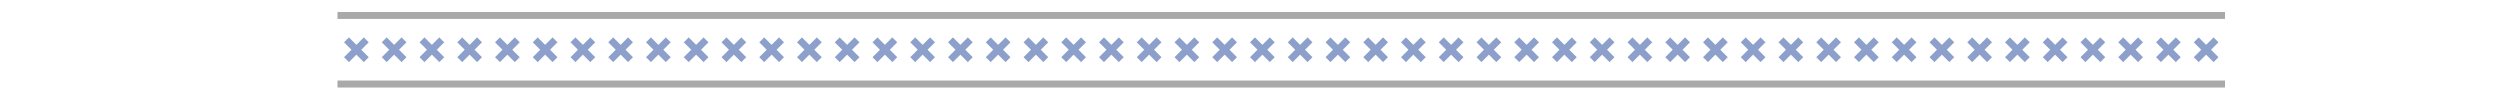
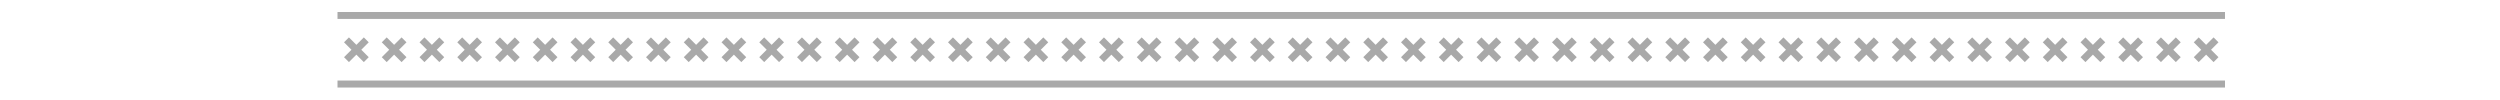
<svg xmlns="http://www.w3.org/2000/svg" xmlns:xlink="http://www.w3.org/1999/xlink" height="57.6pt" version="1.1" viewBox="0 0 1440 57.6" width="1440pt">
  <defs>
    <style type="text/css">
*{stroke-linecap:butt;stroke-linejoin:round;}
  </style>
  </defs>
  <g id="figure_1">
    <g id="patch_1">
      <path d="M 0 57.6  L 1440 57.6  L 1440 0  L 0 0  z " style="fill:none;" />
    </g>
    <g id="axes_1">
      <g id="PathCollection_1">
        <defs>
-           <path d="M -5.701 5.701  L 5.701 -5.701  M -5.701 -5.701  L 5.701 5.701  " id="m9cdfb1c1e4" style="stroke:#8da0cb;stroke-width:4;" />
+           <path d="M -5.701 5.701  L 5.701 -5.701  M -5.701 -5.701  L 5.701 5.701  " id="m71847f043f" style="stroke:#a9a9a9;stroke-width:4;" />
        </defs>
-         <g clip-path="url(#p5657e7d43d)">
-           <use style="fill:#8da0cb;stroke:#8da0cb;stroke-width:4;" x="205.272" xlink:href="#m9cdfb1c1e4" y="28.656" />
+         <g clip-path="url(#p0bea27b6bd)">
+           <use style="fill:#a9a9a9;stroke:#a9a9a9;stroke-width:4;" x="205.272" xlink:href="#m71847f043f" y="28.656" />
        </g>
      </g>
      <g id="PathCollection_2">
-         <g clip-path="url(#p5657e7d43d)">
-           <use style="fill:#8da0cb;stroke:#8da0cb;stroke-width:4;" x="227.016" xlink:href="#m9cdfb1c1e4" y="28.656" />
+         <g clip-path="url(#p0bea27b6bd)">
+           <use style="fill:#a9a9a9;stroke:#a9a9a9;stroke-width:4;" x="227.016" xlink:href="#m71847f043f" y="28.656" />
        </g>
      </g>
      <g id="PathCollection_3">
-         <g clip-path="url(#p5657e7d43d)">
-           <use style="fill:#8da0cb;stroke:#8da0cb;stroke-width:4;" x="248.76" xlink:href="#m9cdfb1c1e4" y="28.656" />
+         <g clip-path="url(#p0bea27b6bd)">
+           <use style="fill:#a9a9a9;stroke:#a9a9a9;stroke-width:4;" x="248.76" xlink:href="#m71847f043f" y="28.656" />
        </g>
      </g>
      <g id="PathCollection_4">
-         <g clip-path="url(#p5657e7d43d)">
-           <use style="fill:#8da0cb;stroke:#8da0cb;stroke-width:4;" x="270.504" xlink:href="#m9cdfb1c1e4" y="28.656" />
+         <g clip-path="url(#p0bea27b6bd)">
+           <use style="fill:#a9a9a9;stroke:#a9a9a9;stroke-width:4;" x="270.504" xlink:href="#m71847f043f" y="28.656" />
        </g>
      </g>
      <g id="PathCollection_5">
-         <g clip-path="url(#p5657e7d43d)">
-           <use style="fill:#8da0cb;stroke:#8da0cb;stroke-width:4;" x="292.248" xlink:href="#m9cdfb1c1e4" y="28.656" />
+         <g clip-path="url(#p0bea27b6bd)">
+           <use style="fill:#a9a9a9;stroke:#a9a9a9;stroke-width:4;" x="292.248" xlink:href="#m71847f043f" y="28.656" />
        </g>
      </g>
      <g id="PathCollection_6">
-         <g clip-path="url(#p5657e7d43d)">
-           <use style="fill:#8da0cb;stroke:#8da0cb;stroke-width:4;" x="313.992" xlink:href="#m9cdfb1c1e4" y="28.656" />
+         <g clip-path="url(#p0bea27b6bd)">
+           <use style="fill:#a9a9a9;stroke:#a9a9a9;stroke-width:4;" x="313.992" xlink:href="#m71847f043f" y="28.656" />
        </g>
      </g>
      <g id="PathCollection_7">
-         <g clip-path="url(#p5657e7d43d)">
-           <use style="fill:#8da0cb;stroke:#8da0cb;stroke-width:4;" x="335.736" xlink:href="#m9cdfb1c1e4" y="28.656" />
+         <g clip-path="url(#p0bea27b6bd)">
+           <use style="fill:#a9a9a9;stroke:#a9a9a9;stroke-width:4;" x="335.736" xlink:href="#m71847f043f" y="28.656" />
        </g>
      </g>
      <g id="PathCollection_8">
-         <g clip-path="url(#p5657e7d43d)">
-           <use style="fill:#8da0cb;stroke:#8da0cb;stroke-width:4;" x="357.48" xlink:href="#m9cdfb1c1e4" y="28.656" />
+         <g clip-path="url(#p0bea27b6bd)">
+           <use style="fill:#a9a9a9;stroke:#a9a9a9;stroke-width:4;" x="357.48" xlink:href="#m71847f043f" y="28.656" />
        </g>
      </g>
      <g id="PathCollection_9">
-         <g clip-path="url(#p5657e7d43d)">
-           <use style="fill:#8da0cb;stroke:#8da0cb;stroke-width:4;" x="379.224" xlink:href="#m9cdfb1c1e4" y="28.656" />
+         <g clip-path="url(#p0bea27b6bd)">
+           <use style="fill:#a9a9a9;stroke:#a9a9a9;stroke-width:4;" x="379.224" xlink:href="#m71847f043f" y="28.656" />
        </g>
      </g>
      <g id="PathCollection_10">
-         <g clip-path="url(#p5657e7d43d)">
-           <use style="fill:#8da0cb;stroke:#8da0cb;stroke-width:4;" x="400.968" xlink:href="#m9cdfb1c1e4" y="28.656" />
+         <g clip-path="url(#p0bea27b6bd)">
+           <use style="fill:#a9a9a9;stroke:#a9a9a9;stroke-width:4;" x="400.968" xlink:href="#m71847f043f" y="28.656" />
        </g>
      </g>
      <g id="PathCollection_11">
-         <g clip-path="url(#p5657e7d43d)">
-           <use style="fill:#8da0cb;stroke:#8da0cb;stroke-width:4;" x="422.712" xlink:href="#m9cdfb1c1e4" y="28.656" />
+         <g clip-path="url(#p0bea27b6bd)">
+           <use style="fill:#a9a9a9;stroke:#a9a9a9;stroke-width:4;" x="422.712" xlink:href="#m71847f043f" y="28.656" />
        </g>
      </g>
      <g id="PathCollection_12">
-         <g clip-path="url(#p5657e7d43d)">
-           <use style="fill:#8da0cb;stroke:#8da0cb;stroke-width:4;" x="444.456" xlink:href="#m9cdfb1c1e4" y="28.656" />
+         <g clip-path="url(#p0bea27b6bd)">
+           <use style="fill:#a9a9a9;stroke:#a9a9a9;stroke-width:4;" x="444.456" xlink:href="#m71847f043f" y="28.656" />
        </g>
      </g>
      <g id="PathCollection_13">
-         <g clip-path="url(#p5657e7d43d)">
-           <use style="fill:#8da0cb;stroke:#8da0cb;stroke-width:4;" x="466.2" xlink:href="#m9cdfb1c1e4" y="28.656" />
+         <g clip-path="url(#p0bea27b6bd)">
+           <use style="fill:#a9a9a9;stroke:#a9a9a9;stroke-width:4;" x="466.2" xlink:href="#m71847f043f" y="28.656" />
        </g>
      </g>
      <g id="PathCollection_14">
-         <g clip-path="url(#p5657e7d43d)">
-           <use style="fill:#8da0cb;stroke:#8da0cb;stroke-width:4;" x="487.944" xlink:href="#m9cdfb1c1e4" y="28.656" />
+         <g clip-path="url(#p0bea27b6bd)">
+           <use style="fill:#a9a9a9;stroke:#a9a9a9;stroke-width:4;" x="487.944" xlink:href="#m71847f043f" y="28.656" />
        </g>
      </g>
      <g id="PathCollection_15">
-         <g clip-path="url(#p5657e7d43d)">
-           <use style="fill:#8da0cb;stroke:#8da0cb;stroke-width:4;" x="509.688" xlink:href="#m9cdfb1c1e4" y="28.656" />
+         <g clip-path="url(#p0bea27b6bd)">
+           <use style="fill:#a9a9a9;stroke:#a9a9a9;stroke-width:4;" x="509.688" xlink:href="#m71847f043f" y="28.656" />
        </g>
      </g>
      <g id="PathCollection_16">
-         <g clip-path="url(#p5657e7d43d)">
-           <use style="fill:#8da0cb;stroke:#8da0cb;stroke-width:4;" x="531.432" xlink:href="#m9cdfb1c1e4" y="28.656" />
+         <g clip-path="url(#p0bea27b6bd)">
+           <use style="fill:#a9a9a9;stroke:#a9a9a9;stroke-width:4;" x="531.432" xlink:href="#m71847f043f" y="28.656" />
        </g>
      </g>
      <g id="PathCollection_17">
-         <g clip-path="url(#p5657e7d43d)">
-           <use style="fill:#8da0cb;stroke:#8da0cb;stroke-width:4;" x="553.176" xlink:href="#m9cdfb1c1e4" y="28.656" />
+         <g clip-path="url(#p0bea27b6bd)">
+           <use style="fill:#a9a9a9;stroke:#a9a9a9;stroke-width:4;" x="553.176" xlink:href="#m71847f043f" y="28.656" />
        </g>
      </g>
      <g id="PathCollection_18">
-         <g clip-path="url(#p5657e7d43d)">
-           <use style="fill:#8da0cb;stroke:#8da0cb;stroke-width:4;" x="574.92" xlink:href="#m9cdfb1c1e4" y="28.656" />
+         <g clip-path="url(#p0bea27b6bd)">
+           <use style="fill:#a9a9a9;stroke:#a9a9a9;stroke-width:4;" x="574.92" xlink:href="#m71847f043f" y="28.656" />
        </g>
      </g>
      <g id="PathCollection_19">
-         <g clip-path="url(#p5657e7d43d)">
-           <use style="fill:#8da0cb;stroke:#8da0cb;stroke-width:4;" x="596.664" xlink:href="#m9cdfb1c1e4" y="28.656" />
+         <g clip-path="url(#p0bea27b6bd)">
+           <use style="fill:#a9a9a9;stroke:#a9a9a9;stroke-width:4;" x="596.664" xlink:href="#m71847f043f" y="28.656" />
        </g>
      </g>
      <g id="PathCollection_20">
-         <g clip-path="url(#p5657e7d43d)">
-           <use style="fill:#8da0cb;stroke:#8da0cb;stroke-width:4;" x="618.408" xlink:href="#m9cdfb1c1e4" y="28.656" />
+         <g clip-path="url(#p0bea27b6bd)">
+           <use style="fill:#a9a9a9;stroke:#a9a9a9;stroke-width:4;" x="618.408" xlink:href="#m71847f043f" y="28.656" />
        </g>
      </g>
      <g id="PathCollection_21">
-         <g clip-path="url(#p5657e7d43d)">
-           <use style="fill:#8da0cb;stroke:#8da0cb;stroke-width:4;" x="640.152" xlink:href="#m9cdfb1c1e4" y="28.656" />
+         <g clip-path="url(#p0bea27b6bd)">
+           <use style="fill:#a9a9a9;stroke:#a9a9a9;stroke-width:4;" x="640.152" xlink:href="#m71847f043f" y="28.656" />
        </g>
      </g>
      <g id="PathCollection_22">
-         <g clip-path="url(#p5657e7d43d)">
-           <use style="fill:#8da0cb;stroke:#8da0cb;stroke-width:4;" x="661.896" xlink:href="#m9cdfb1c1e4" y="28.656" />
+         <g clip-path="url(#p0bea27b6bd)">
+           <use style="fill:#a9a9a9;stroke:#a9a9a9;stroke-width:4;" x="661.896" xlink:href="#m71847f043f" y="28.656" />
        </g>
      </g>
      <g id="PathCollection_23">
-         <g clip-path="url(#p5657e7d43d)">
-           <use style="fill:#8da0cb;stroke:#8da0cb;stroke-width:4;" x="683.64" xlink:href="#m9cdfb1c1e4" y="28.656" />
+         <g clip-path="url(#p0bea27b6bd)">
+           <use style="fill:#a9a9a9;stroke:#a9a9a9;stroke-width:4;" x="683.64" xlink:href="#m71847f043f" y="28.656" />
        </g>
      </g>
      <g id="PathCollection_24">
-         <g clip-path="url(#p5657e7d43d)">
-           <use style="fill:#8da0cb;stroke:#8da0cb;stroke-width:4;" x="705.384" xlink:href="#m9cdfb1c1e4" y="28.656" />
+         <g clip-path="url(#p0bea27b6bd)">
+           <use style="fill:#a9a9a9;stroke:#a9a9a9;stroke-width:4;" x="705.384" xlink:href="#m71847f043f" y="28.656" />
        </g>
      </g>
      <g id="PathCollection_25">
-         <g clip-path="url(#p5657e7d43d)">
-           <use style="fill:#8da0cb;stroke:#8da0cb;stroke-width:4;" x="727.128" xlink:href="#m9cdfb1c1e4" y="28.656" />
+         <g clip-path="url(#p0bea27b6bd)">
+           <use style="fill:#a9a9a9;stroke:#a9a9a9;stroke-width:4;" x="727.128" xlink:href="#m71847f043f" y="28.656" />
        </g>
      </g>
      <g id="PathCollection_26">
-         <g clip-path="url(#p5657e7d43d)">
-           <use style="fill:#8da0cb;stroke:#8da0cb;stroke-width:4;" x="748.872" xlink:href="#m9cdfb1c1e4" y="28.656" />
+         <g clip-path="url(#p0bea27b6bd)">
+           <use style="fill:#a9a9a9;stroke:#a9a9a9;stroke-width:4;" x="748.872" xlink:href="#m71847f043f" y="28.656" />
        </g>
      </g>
      <g id="PathCollection_27">
-         <g clip-path="url(#p5657e7d43d)">
-           <use style="fill:#8da0cb;stroke:#8da0cb;stroke-width:4;" x="770.616" xlink:href="#m9cdfb1c1e4" y="28.656" />
+         <g clip-path="url(#p0bea27b6bd)">
+           <use style="fill:#a9a9a9;stroke:#a9a9a9;stroke-width:4;" x="770.616" xlink:href="#m71847f043f" y="28.656" />
        </g>
      </g>
      <g id="PathCollection_28">
-         <g clip-path="url(#p5657e7d43d)">
-           <use style="fill:#8da0cb;stroke:#8da0cb;stroke-width:4;" x="792.36" xlink:href="#m9cdfb1c1e4" y="28.656" />
+         <g clip-path="url(#p0bea27b6bd)">
+           <use style="fill:#a9a9a9;stroke:#a9a9a9;stroke-width:4;" x="792.36" xlink:href="#m71847f043f" y="28.656" />
        </g>
      </g>
      <g id="PathCollection_29">
-         <g clip-path="url(#p5657e7d43d)">
-           <use style="fill:#8da0cb;stroke:#8da0cb;stroke-width:4;" x="814.104" xlink:href="#m9cdfb1c1e4" y="28.656" />
+         <g clip-path="url(#p0bea27b6bd)">
+           <use style="fill:#a9a9a9;stroke:#a9a9a9;stroke-width:4;" x="814.104" xlink:href="#m71847f043f" y="28.656" />
        </g>
      </g>
      <g id="PathCollection_30">
-         <g clip-path="url(#p5657e7d43d)">
-           <use style="fill:#8da0cb;stroke:#8da0cb;stroke-width:4;" x="835.848" xlink:href="#m9cdfb1c1e4" y="28.656" />
+         <g clip-path="url(#p0bea27b6bd)">
+           <use style="fill:#a9a9a9;stroke:#a9a9a9;stroke-width:4;" x="835.848" xlink:href="#m71847f043f" y="28.656" />
        </g>
      </g>
      <g id="PathCollection_31">
-         <g clip-path="url(#p5657e7d43d)">
-           <use style="fill:#8da0cb;stroke:#8da0cb;stroke-width:4;" x="857.592" xlink:href="#m9cdfb1c1e4" y="28.656" />
+         <g clip-path="url(#p0bea27b6bd)">
+           <use style="fill:#a9a9a9;stroke:#a9a9a9;stroke-width:4;" x="857.592" xlink:href="#m71847f043f" y="28.656" />
        </g>
      </g>
      <g id="PathCollection_32">
-         <g clip-path="url(#p5657e7d43d)">
-           <use style="fill:#8da0cb;stroke:#8da0cb;stroke-width:4;" x="879.336" xlink:href="#m9cdfb1c1e4" y="28.656" />
+         <g clip-path="url(#p0bea27b6bd)">
+           <use style="fill:#a9a9a9;stroke:#a9a9a9;stroke-width:4;" x="879.336" xlink:href="#m71847f043f" y="28.656" />
        </g>
      </g>
      <g id="PathCollection_33">
-         <g clip-path="url(#p5657e7d43d)">
-           <use style="fill:#8da0cb;stroke:#8da0cb;stroke-width:4;" x="901.08" xlink:href="#m9cdfb1c1e4" y="28.656" />
+         <g clip-path="url(#p0bea27b6bd)">
+           <use style="fill:#a9a9a9;stroke:#a9a9a9;stroke-width:4;" x="901.08" xlink:href="#m71847f043f" y="28.656" />
        </g>
      </g>
      <g id="PathCollection_34">
-         <g clip-path="url(#p5657e7d43d)">
-           <use style="fill:#8da0cb;stroke:#8da0cb;stroke-width:4;" x="922.824" xlink:href="#m9cdfb1c1e4" y="28.656" />
+         <g clip-path="url(#p0bea27b6bd)">
+           <use style="fill:#a9a9a9;stroke:#a9a9a9;stroke-width:4;" x="922.824" xlink:href="#m71847f043f" y="28.656" />
        </g>
      </g>
      <g id="PathCollection_35">
-         <g clip-path="url(#p5657e7d43d)">
-           <use style="fill:#8da0cb;stroke:#8da0cb;stroke-width:4;" x="944.568" xlink:href="#m9cdfb1c1e4" y="28.656" />
+         <g clip-path="url(#p0bea27b6bd)">
+           <use style="fill:#a9a9a9;stroke:#a9a9a9;stroke-width:4;" x="944.568" xlink:href="#m71847f043f" y="28.656" />
        </g>
      </g>
      <g id="PathCollection_36">
-         <g clip-path="url(#p5657e7d43d)">
-           <use style="fill:#8da0cb;stroke:#8da0cb;stroke-width:4;" x="966.312" xlink:href="#m9cdfb1c1e4" y="28.656" />
+         <g clip-path="url(#p0bea27b6bd)">
+           <use style="fill:#a9a9a9;stroke:#a9a9a9;stroke-width:4;" x="966.312" xlink:href="#m71847f043f" y="28.656" />
        </g>
      </g>
      <g id="PathCollection_37">
-         <g clip-path="url(#p5657e7d43d)">
-           <use style="fill:#8da0cb;stroke:#8da0cb;stroke-width:4;" x="988.056" xlink:href="#m9cdfb1c1e4" y="28.656" />
+         <g clip-path="url(#p0bea27b6bd)">
+           <use style="fill:#a9a9a9;stroke:#a9a9a9;stroke-width:4;" x="988.056" xlink:href="#m71847f043f" y="28.656" />
        </g>
      </g>
      <g id="PathCollection_38">
-         <g clip-path="url(#p5657e7d43d)">
-           <use style="fill:#8da0cb;stroke:#8da0cb;stroke-width:4;" x="1009.8" xlink:href="#m9cdfb1c1e4" y="28.656" />
+         <g clip-path="url(#p0bea27b6bd)">
+           <use style="fill:#a9a9a9;stroke:#a9a9a9;stroke-width:4;" x="1009.8" xlink:href="#m71847f043f" y="28.656" />
        </g>
      </g>
      <g id="PathCollection_39">
-         <g clip-path="url(#p5657e7d43d)">
-           <use style="fill:#8da0cb;stroke:#8da0cb;stroke-width:4;" x="1031.544" xlink:href="#m9cdfb1c1e4" y="28.656" />
+         <g clip-path="url(#p0bea27b6bd)">
+           <use style="fill:#a9a9a9;stroke:#a9a9a9;stroke-width:4;" x="1031.544" xlink:href="#m71847f043f" y="28.656" />
        </g>
      </g>
      <g id="PathCollection_40">
-         <g clip-path="url(#p5657e7d43d)">
-           <use style="fill:#8da0cb;stroke:#8da0cb;stroke-width:4;" x="1053.288" xlink:href="#m9cdfb1c1e4" y="28.656" />
+         <g clip-path="url(#p0bea27b6bd)">
+           <use style="fill:#a9a9a9;stroke:#a9a9a9;stroke-width:4;" x="1053.288" xlink:href="#m71847f043f" y="28.656" />
        </g>
      </g>
      <g id="PathCollection_41">
-         <g clip-path="url(#p5657e7d43d)">
-           <use style="fill:#8da0cb;stroke:#8da0cb;stroke-width:4;" x="1075.032" xlink:href="#m9cdfb1c1e4" y="28.656" />
+         <g clip-path="url(#p0bea27b6bd)">
+           <use style="fill:#a9a9a9;stroke:#a9a9a9;stroke-width:4;" x="1075.032" xlink:href="#m71847f043f" y="28.656" />
        </g>
      </g>
      <g id="PathCollection_42">
-         <g clip-path="url(#p5657e7d43d)">
-           <use style="fill:#8da0cb;stroke:#8da0cb;stroke-width:4;" x="1096.776" xlink:href="#m9cdfb1c1e4" y="28.656" />
+         <g clip-path="url(#p0bea27b6bd)">
+           <use style="fill:#a9a9a9;stroke:#a9a9a9;stroke-width:4;" x="1096.776" xlink:href="#m71847f043f" y="28.656" />
        </g>
      </g>
      <g id="PathCollection_43">
-         <g clip-path="url(#p5657e7d43d)">
-           <use style="fill:#8da0cb;stroke:#8da0cb;stroke-width:4;" x="1118.52" xlink:href="#m9cdfb1c1e4" y="28.656" />
+         <g clip-path="url(#p0bea27b6bd)">
+           <use style="fill:#a9a9a9;stroke:#a9a9a9;stroke-width:4;" x="1118.52" xlink:href="#m71847f043f" y="28.656" />
        </g>
      </g>
      <g id="PathCollection_44">
-         <g clip-path="url(#p5657e7d43d)">
-           <use style="fill:#8da0cb;stroke:#8da0cb;stroke-width:4;" x="1140.264" xlink:href="#m9cdfb1c1e4" y="28.656" />
+         <g clip-path="url(#p0bea27b6bd)">
+           <use style="fill:#a9a9a9;stroke:#a9a9a9;stroke-width:4;" x="1140.264" xlink:href="#m71847f043f" y="28.656" />
        </g>
      </g>
      <g id="PathCollection_45">
-         <g clip-path="url(#p5657e7d43d)">
-           <use style="fill:#8da0cb;stroke:#8da0cb;stroke-width:4;" x="1162.008" xlink:href="#m9cdfb1c1e4" y="28.656" />
+         <g clip-path="url(#p0bea27b6bd)">
+           <use style="fill:#a9a9a9;stroke:#a9a9a9;stroke-width:4;" x="1162.008" xlink:href="#m71847f043f" y="28.656" />
        </g>
      </g>
      <g id="PathCollection_46">
-         <g clip-path="url(#p5657e7d43d)">
-           <use style="fill:#8da0cb;stroke:#8da0cb;stroke-width:4;" x="1183.752" xlink:href="#m9cdfb1c1e4" y="28.656" />
+         <g clip-path="url(#p0bea27b6bd)">
+           <use style="fill:#a9a9a9;stroke:#a9a9a9;stroke-width:4;" x="1183.752" xlink:href="#m71847f043f" y="28.656" />
        </g>
      </g>
      <g id="PathCollection_47">
-         <g clip-path="url(#p5657e7d43d)">
-           <use style="fill:#8da0cb;stroke:#8da0cb;stroke-width:4;" x="1205.496" xlink:href="#m9cdfb1c1e4" y="28.656" />
+         <g clip-path="url(#p0bea27b6bd)">
+           <use style="fill:#a9a9a9;stroke:#a9a9a9;stroke-width:4;" x="1205.496" xlink:href="#m71847f043f" y="28.656" />
        </g>
      </g>
      <g id="PathCollection_48">
-         <g clip-path="url(#p5657e7d43d)">
-           <use style="fill:#8da0cb;stroke:#8da0cb;stroke-width:4;" x="1227.24" xlink:href="#m9cdfb1c1e4" y="28.656" />
+         <g clip-path="url(#p0bea27b6bd)">
+           <use style="fill:#a9a9a9;stroke:#a9a9a9;stroke-width:4;" x="1227.24" xlink:href="#m71847f043f" y="28.656" />
        </g>
      </g>
      <g id="PathCollection_49">
-         <g clip-path="url(#p5657e7d43d)">
-           <use style="fill:#8da0cb;stroke:#8da0cb;stroke-width:4;" x="1248.984" xlink:href="#m9cdfb1c1e4" y="28.656" />
+         <g clip-path="url(#p0bea27b6bd)">
+           <use style="fill:#a9a9a9;stroke:#a9a9a9;stroke-width:4;" x="1248.984" xlink:href="#m71847f043f" y="28.656" />
        </g>
      </g>
      <g id="PathCollection_50">
-         <g clip-path="url(#p5657e7d43d)">
-           <use style="fill:#8da0cb;stroke:#8da0cb;stroke-width:4;" x="1270.728" xlink:href="#m9cdfb1c1e4" y="28.656" />
+         <g clip-path="url(#p0bea27b6bd)">
+           <use style="fill:#a9a9a9;stroke:#a9a9a9;stroke-width:4;" x="1270.728" xlink:href="#m71847f043f" y="28.656" />
        </g>
      </g>
      <g id="line2d_1">
-         <path clip-path="url(#p5657e7d43d)" d="M 194.4 50.4  L 1281.6 50.4  " style="fill:none;stroke:#a9a9a9;stroke-linecap:square;stroke-width:8;" />
+         <path clip-path="url(#p0bea27b6bd)" d="M 194.4 50.4  L 1281.6 50.4  " style="fill:none;stroke:#a9a9a9;stroke-linecap:square;stroke-width:8;" />
      </g>
      <g id="line2d_2">
-         <path clip-path="url(#p5657e7d43d)" d="M 194.4 6.912  L 1281.6 6.912  " style="fill:none;stroke:#a9a9a9;stroke-linecap:square;stroke-width:8;" />
+         <path clip-path="url(#p0bea27b6bd)" d="M 194.4 6.912  L 1281.6 6.912  " style="fill:none;stroke:#a9a9a9;stroke-linecap:square;stroke-width:8;" />
      </g>
    </g>
  </g>
  <defs>
-     <clipPath id="p5657e7d43d">
+     <clipPath id="p0bea27b6bd">
      <rect height="43.488" width="1087.2" x="194.4" y="6.912" />
    </clipPath>
  </defs>
</svg>
